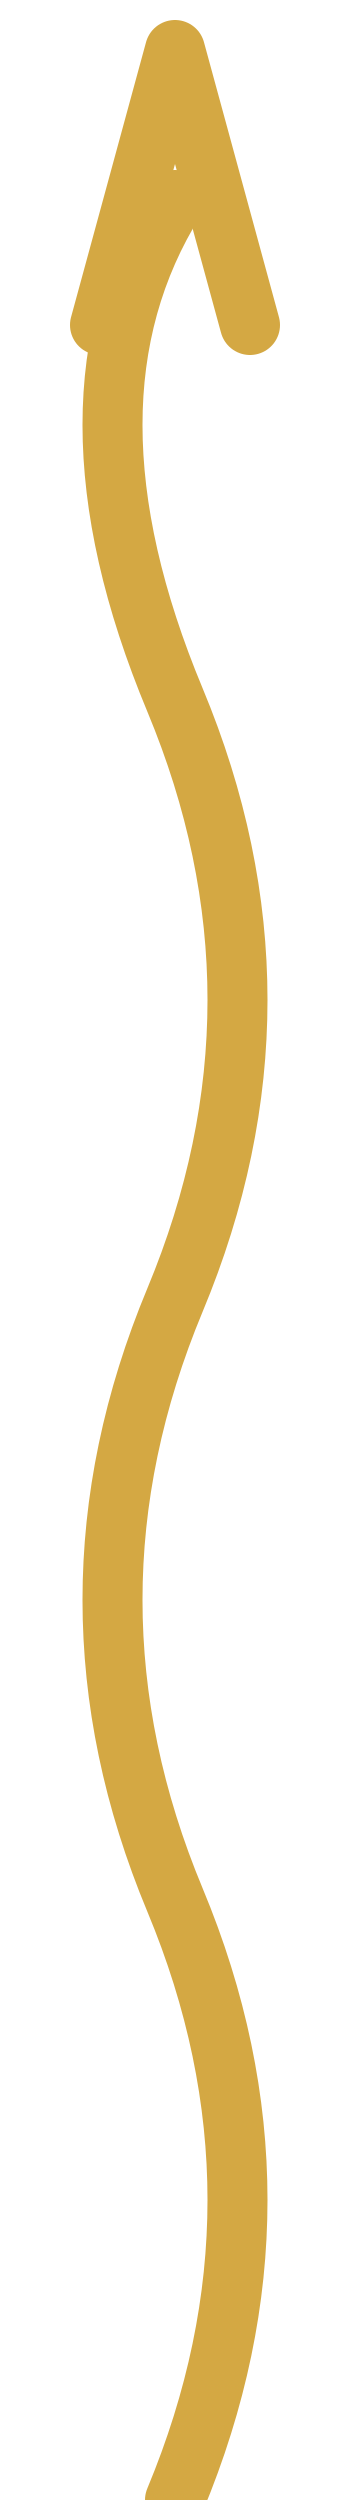
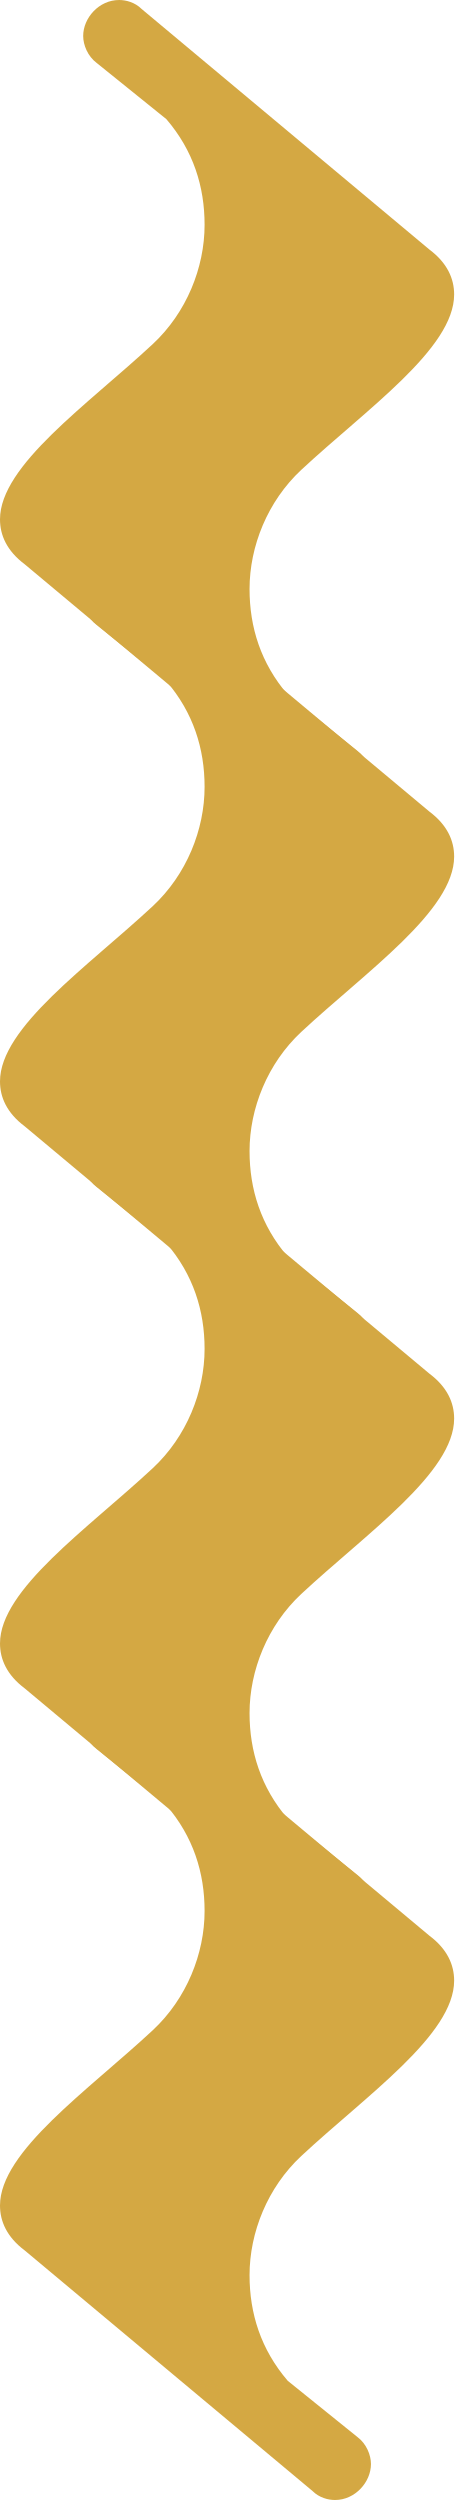
- <svg xmlns="http://www.w3.org/2000/svg" viewBox="0 0 14 100" preserveAspectRatio="none">
-   <path d="M7,100 Q12,88 7,76 Q2,64 7,52 Q12,40 7,28 Q2,16 7,8" stroke="#d4a843" stroke-width="2.4" fill="none" stroke-linecap="round" stroke-linejoin="round" />
-   <path d="M4,13 L7,2 L10,13" stroke="#d4a843" stroke-width="2.4" fill="none" stroke-linecap="round" stroke-linejoin="round" />
+ <svg xmlns="http://www.w3.org/2000/svg" viewBox="0 0 0.808 4.448">
+   <path style="fill:#d4a843" d="M 0.172,0.112 C 0.156,0.1 0.148,0.08 0.148,0.064 0.148,0.032 0.176,0 0.212,0 0.224,0 0.24,0.004 0.252,0.016 l 0.512,0.428 c 0.032,0.024 0.044,0.052 0.044,0.08 0,0.096 -0.156,0.204 -0.272,0.312 -0.06,0.056 -0.092,0.136 -0.092,0.212 0,0.068 0.02,0.132 0.068,0.188 l 0.124,0.1 C 0.652,1.348 0.66,1.368 0.66,1.384 0.66,1.416 0.632,1.448 0.596,1.448 0.584,1.448 0.568,1.444 0.556,1.432 L 0.044,1.004 C 0.012,0.98 0,0.952 0,0.924 0,0.828 0.156,0.72 0.272,0.612 0.332,0.556 0.364,0.476 0.364,0.4 0.364,0.332 0.344,0.268 0.296,0.212 Z" />
+   <path style="fill:#d4a843" d="M 0.172,1.112 C 0.156,1.1 0.148,1.08 0.148,1.064 0.148,1.032 0.176,1 0.212,1 0.224,1 0.24,1.004 0.252,1.016 l 0.512,0.428 c 0.032,0.024 0.044,0.052 0.044,0.08 0,0.096 -0.156,0.204 -0.272,0.312 -0.06,0.056 -0.092,0.136 -0.092,0.212 0,0.068 0.02,0.132 0.068,0.188 l 0.124,0.1 C 0.652,2.348 0.66,2.368 0.66,2.384 0.66,2.416 0.632,2.448 0.596,2.448 0.584,2.448 0.568,2.444 0.556,2.432 L 0.044,2.004 C 0.012,1.98 0,1.952 0,1.924 0,1.828 0.156,1.72 0.272,1.612 0.332,1.556 0.364,1.476 0.364,1.4 0.364,1.332 0.344,1.268 0.296,1.212 Z" />
+   <path style="fill:#d4a843" d="M 0.172,2.112 C 0.156,2.1 0.148,2.08 0.148,2.064 0.148,2.032 0.176,2 0.212,2 0.224,2 0.24,2.004 0.252,2.016 l 0.512,0.428 c 0.032,0.024 0.044,0.052 0.044,0.08 0,0.096 -0.156,0.204 -0.272,0.312 -0.06,0.056 -0.092,0.136 -0.092,0.212 0,0.068 0.02,0.132 0.068,0.188 l 0.124,0.1 C 0.652,3.348 0.66,3.368 0.66,3.384 0.66,3.416 0.632,3.448 0.596,3.448 0.584,3.448 0.568,3.444 0.556,3.432 L 0.044,3.004 C 0.012,2.98 0,2.952 0,2.924 0,2.828 0.156,2.72 0.272,2.612 0.332,2.556 0.364,2.476 0.364,2.4 0.364,2.332 0.344,2.268 0.296,2.212 Z" />
+   <path style="fill:#d4a843" d="M 0.172,3.112 C 0.156,3.1 0.148,3.08 0.148,3.064 0.148,3.032 0.176,3 0.212,3 0.224,3 0.24,3.004 0.252,3.016 l 0.512,0.428 c 0.032,0.024 0.044,0.052 0.044,0.08 0,0.096 -0.156,0.204 -0.272,0.312 -0.06,0.056 -0.092,0.136 -0.092,0.212 0,0.068 0.02,0.132 0.068,0.188 l 0.124,0.1 C 0.652,4.348 0.66,4.368 0.66,4.384 0.66,4.416 0.632,4.448 0.596,4.448 0.584,4.448 0.568,4.444 0.556,4.432 L 0.044,4.004 C 0.012,3.98 0,3.952 0,3.924 0,3.828 0.156,3.72 0.272,3.612 0.332,3.556 0.364,3.476 0.364,3.4 0.364,3.332 0.344,3.268 0.296,3.212 Z" />
</svg>
